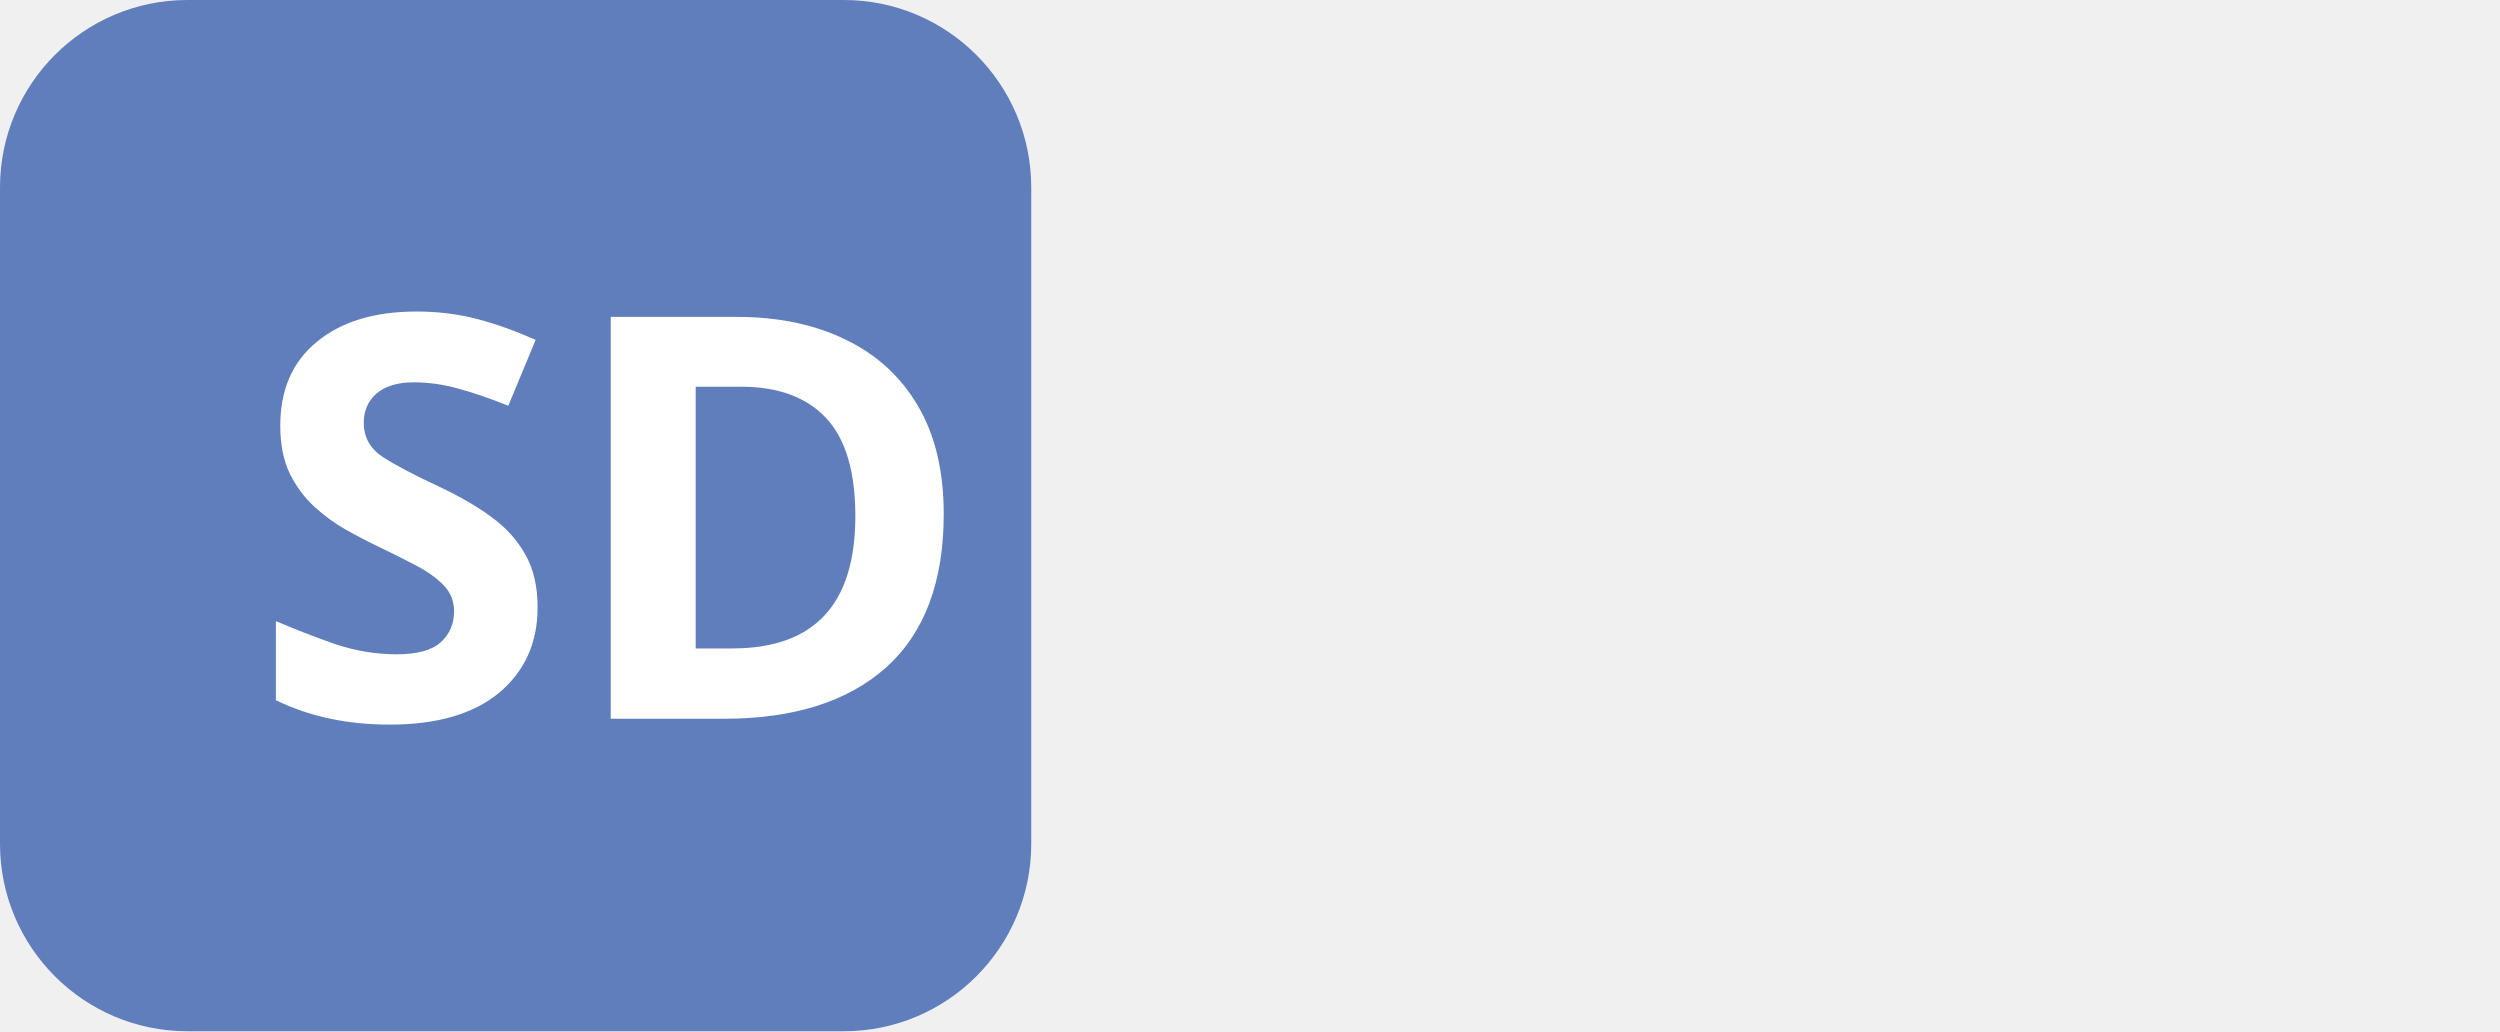
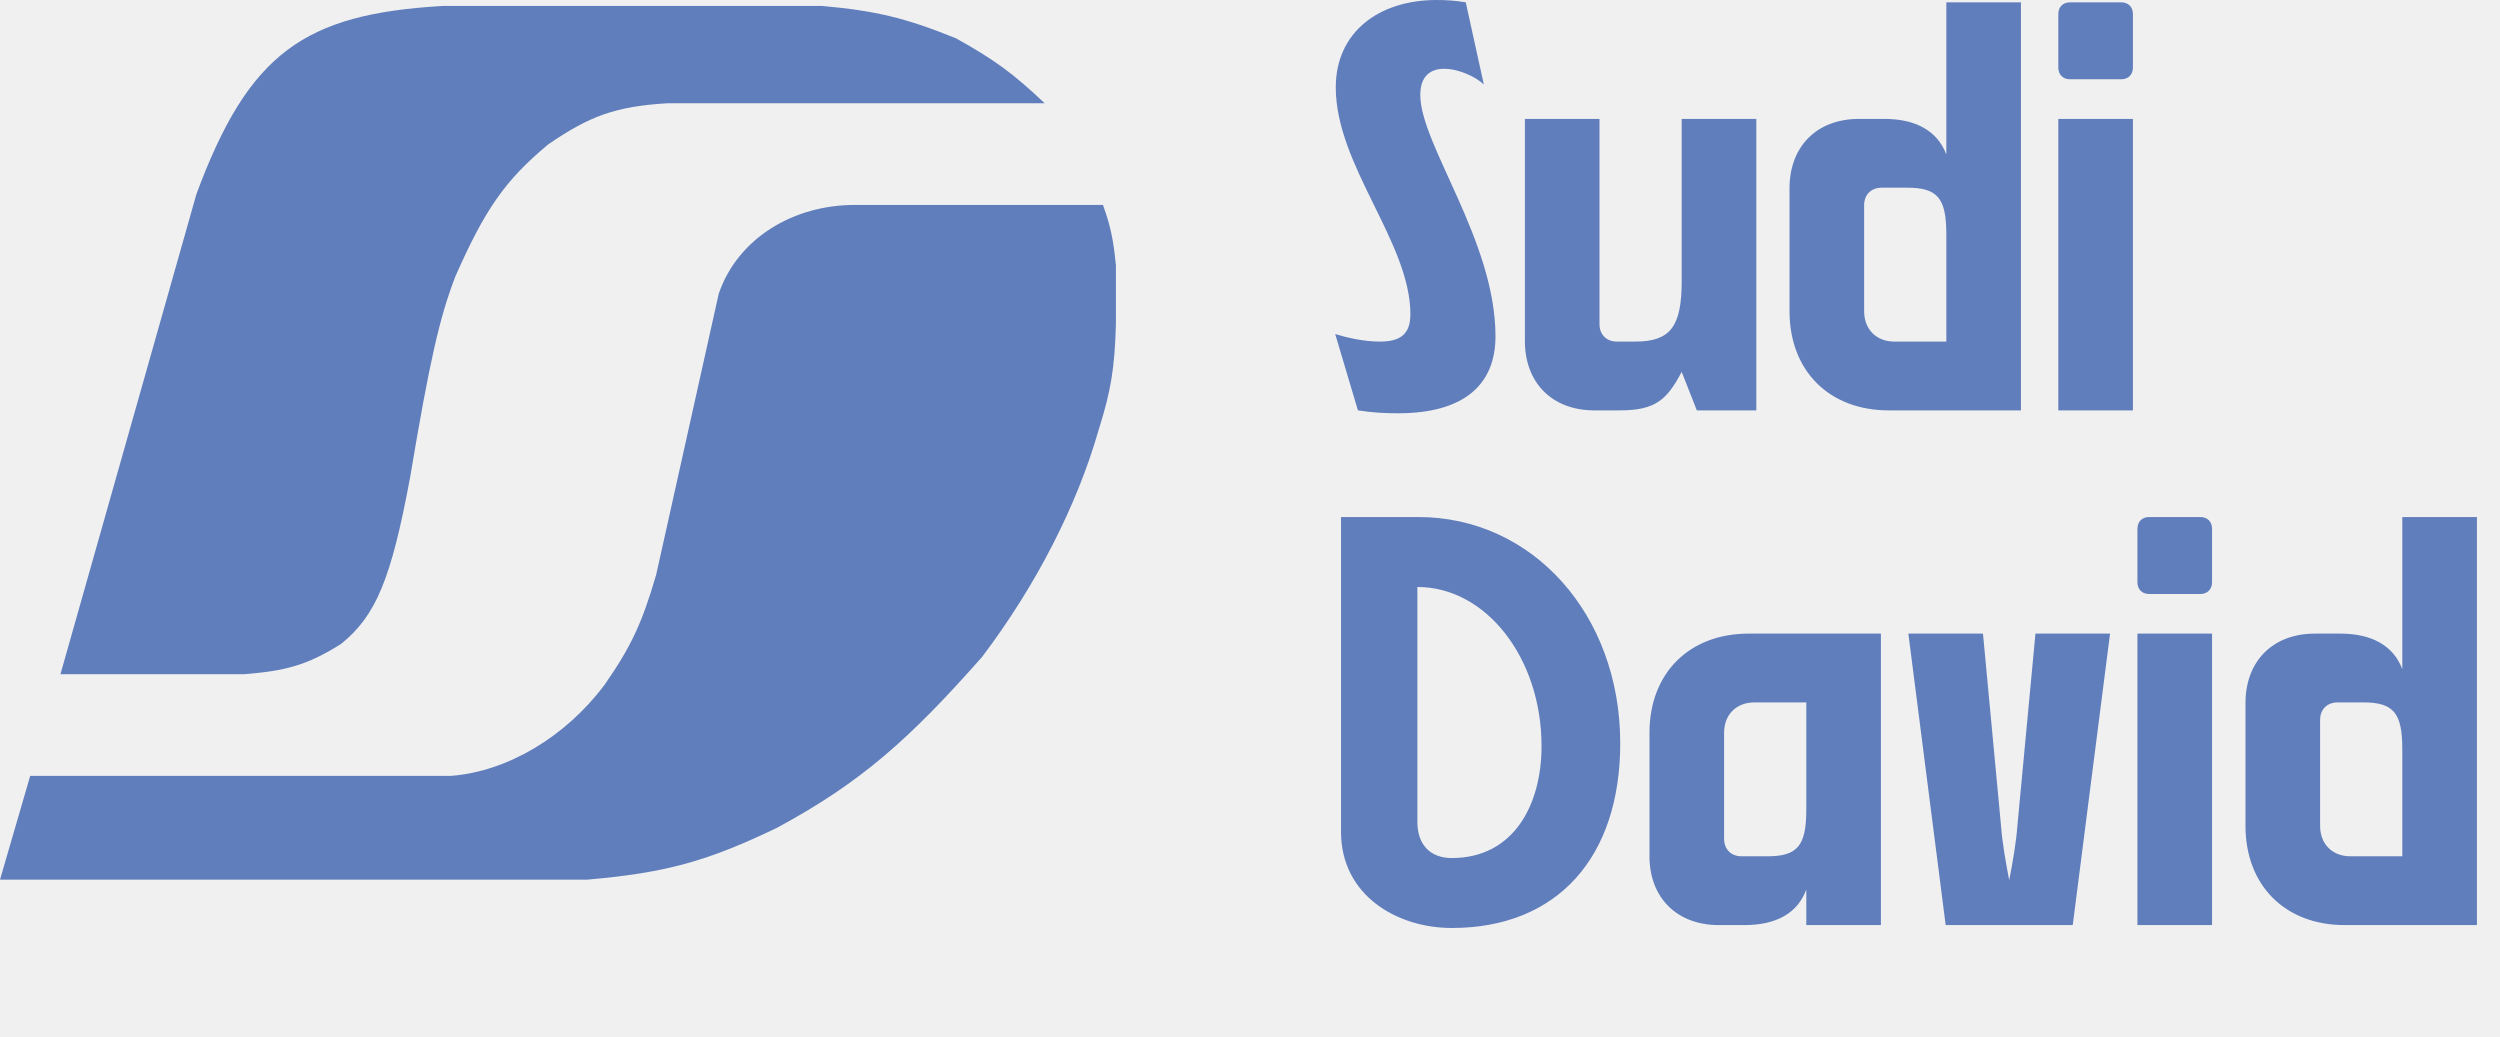
- <svg xmlns="http://www.w3.org/2000/svg" width="80" height="33" viewBox="0 0 80 33">
-   <rect width="33" height="33" rx="6" fill="#607EBC" />
-   <text x="8" y="23" font-family="Geist, sans-serif" font-size="18" font-weight="700" fill="#fff">SD</text>
+ <svg xmlns="http://www.w3.org/2000/svg" width="340" height="141" viewBox="0 0 340 141" fill="none">
+   <path d="M150.004 27.87C151.026 30.724 151.416 32.522 151.765 36.105V44.046C151.602 49.972 151.109 53.13 149.416 58.459C146.48 68.752 140.903 79.635 133.564 89.34C123.712 100.494 117.126 106.399 105.678 112.576C96.165 117.153 90.512 118.709 79.846 119.634H0L4.109 105.517H61.352C68.984 104.929 76.909 100.222 82.193 93.164C85.775 88.04 87.322 84.764 89.239 78.164L97.752 39.928C100.394 32.282 108.026 27.87 116.245 27.87H150.004ZM111.842 0.811C119.205 1.481 123.19 2.446 130.042 5.223C135.166 8.074 137.81 9.992 142.077 14.046H90.706C83.732 14.482 80.21 15.758 74.561 19.634C68.68 24.526 65.962 28.47 61.938 37.576C59.76 43.233 58.424 49.119 55.774 64.928C53.192 78.836 51.092 83.785 46.381 87.576C41.728 90.51 38.774 91.245 33.171 91.694H8.219L26.713 26.399C33.849 7.143 41.409 1.911 60.178 0.811H111.842Z" fill="#607EBC" />
+   <path d="M181.586 45.426C183.092 45.901 185.47 46.456 187.611 46.456C190.306 46.456 191.812 45.584 191.812 42.73C191.812 32.979 181.665 22.515 181.665 11.892C181.665 4.36 187.531 -5.81338e-05 195.38 -5.81338e-05C196.648 -5.81338e-05 197.996 0.079 199.344 0.317L201.801 11.495C200.85 10.544 198.472 9.355 196.41 9.355C194.666 9.355 193.16 10.227 193.16 12.922C193.16 19.661 203.387 32.741 203.387 45.743C203.387 52.244 199.185 56.207 190.147 56.207C188.483 56.207 186.659 56.128 184.677 55.811L181.586 45.426ZM216.819 55.811C211.111 55.811 207.385 52.085 207.385 46.377V16.172H217.532V44.078C217.532 45.505 218.483 46.456 219.91 46.456H222.368C227.204 46.456 228.71 44.395 228.71 38.212V16.172H238.858V55.811H230.771L228.71 50.579C226.728 54.305 225.222 55.811 220.307 55.811H216.819ZM256.852 55.811C248.766 55.811 243.375 50.42 243.375 42.334V25.607C243.375 19.898 247.101 16.172 252.809 16.172H256.297C260.578 16.172 263.512 17.837 264.701 21.008V0.317H274.848V55.811H256.852ZM253.523 27.905V42.334C253.523 44.791 255.188 46.456 257.645 46.456H264.701V31.869C264.701 26.954 263.512 25.527 259.389 25.527H255.901C254.474 25.527 253.523 26.479 253.523 27.905ZM279.93 55.811V16.172H290.078V55.811H279.93ZM279.93 9.196V1.903C279.93 0.951 280.564 0.317 281.516 0.317H288.492C289.443 0.317 290.078 0.951 290.078 1.903V9.196C290.078 10.147 289.443 10.782 288.492 10.782H281.516C280.564 10.782 279.93 10.147 279.93 9.196ZM182.378 113.127V70.317H192.764C208.381 70.238 220.352 83.556 220.352 101.077C220.352 116.615 211.79 126.207 197.441 126.207C189.989 126.207 182.378 121.768 182.378 113.127ZM192.764 79.83V111.779C192.764 114.871 194.508 116.694 197.441 116.694C205.844 116.694 209.65 109.48 209.65 101.473C209.65 89.502 202.118 79.83 192.764 79.83ZM224.33 99.65C224.33 91.563 229.721 86.172 237.807 86.172H255.803V125.811H245.656V120.975C244.467 124.225 241.533 125.811 237.252 125.811H233.764C228.056 125.811 224.33 122.085 224.33 116.456V99.65ZM234.478 114.078C234.478 115.505 235.429 116.456 236.856 116.456H240.344C244.467 116.456 245.656 115.029 245.656 110.114V95.527H238.6C236.142 95.527 234.478 97.192 234.478 99.65V114.078ZM264.611 125.811L259.537 86.172H269.685L272.142 112.334C272.301 114.554 272.777 117.249 273.252 119.707C273.728 117.249 274.204 114.554 274.362 112.334L276.82 86.172H286.967L281.893 125.811H264.611ZM290.691 125.811V86.172H300.839V125.811H290.691ZM290.691 79.196V71.903C290.691 70.951 291.326 70.317 292.277 70.317H299.253C300.205 70.317 300.839 70.951 300.839 71.903V79.196C300.839 80.147 300.205 80.782 299.253 80.782H292.277C291.326 80.782 290.691 80.147 290.691 79.196ZM318.865 125.811C310.779 125.811 305.388 120.42 305.388 112.334V95.606C305.388 89.898 309.114 86.172 314.822 86.172H318.31C322.591 86.172 325.524 87.837 326.713 91.008V70.317H336.861V125.811H318.865ZM315.535 97.906V112.334C315.535 114.792 317.2 116.456 319.658 116.456H326.713V101.869C326.713 96.954 325.524 95.527 321.402 95.527H317.914C316.487 95.527 315.535 96.478 315.535 97.906Z" fill="#607EBC" />
</svg>
